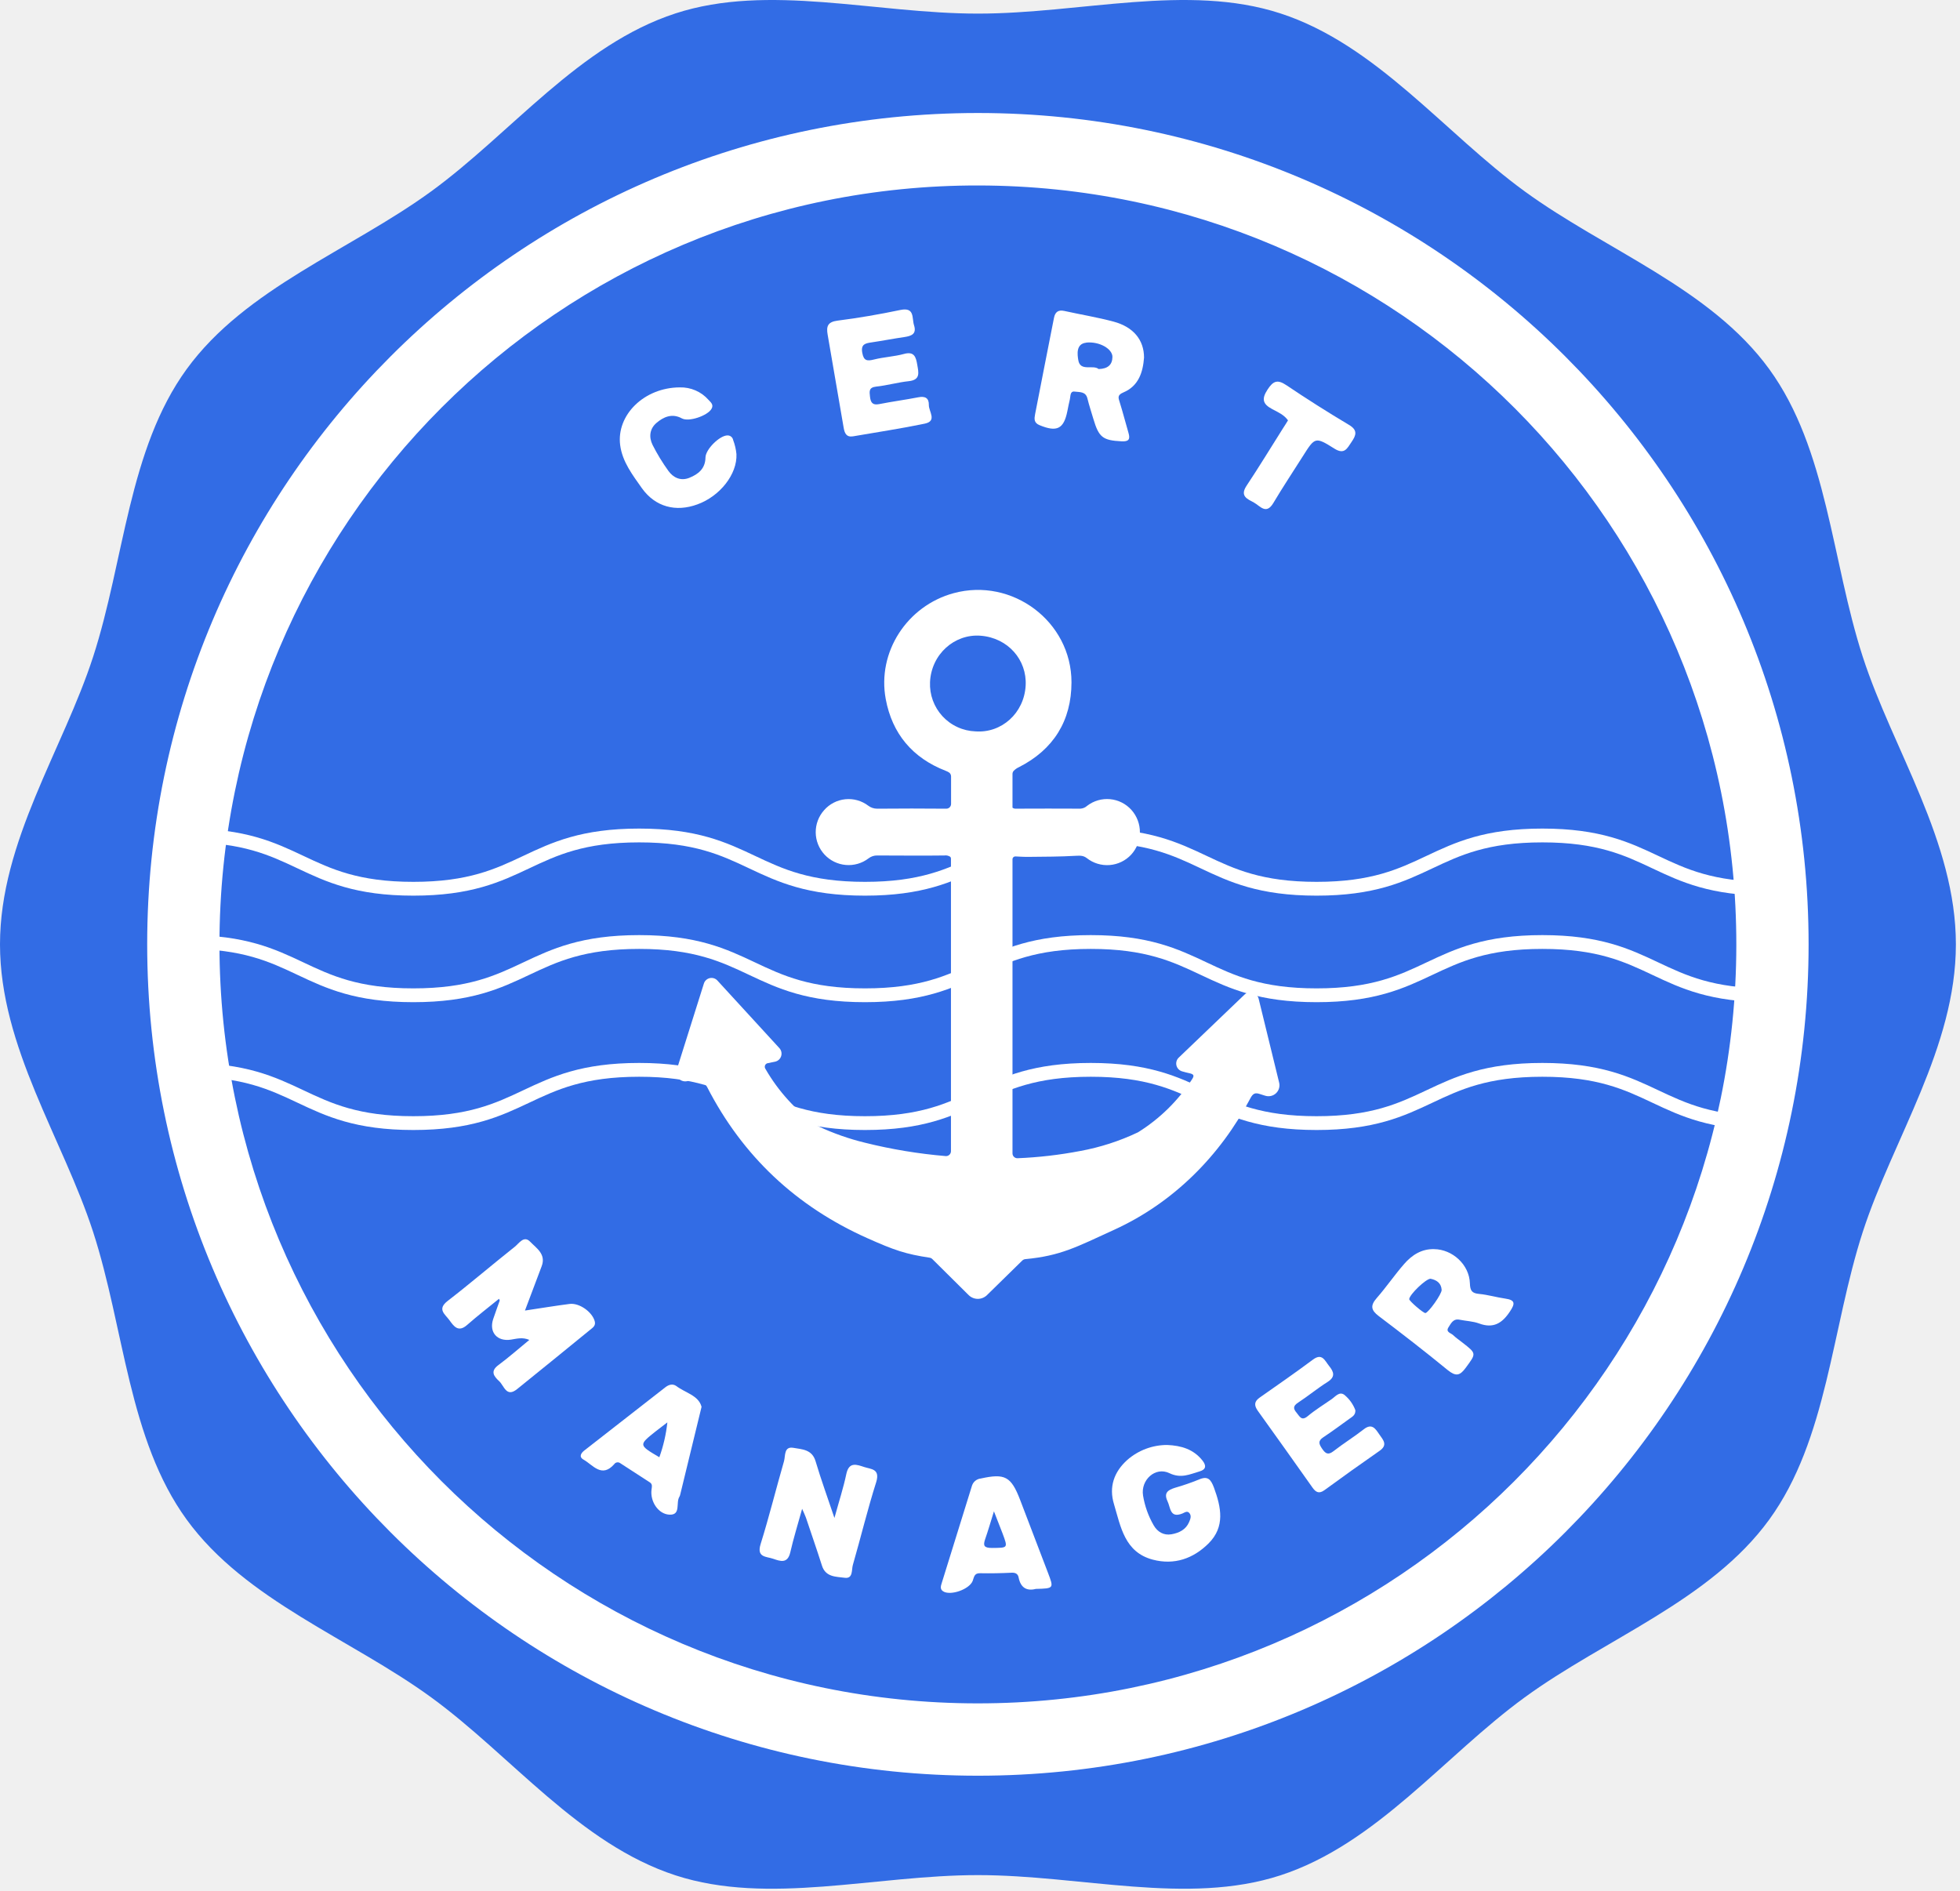
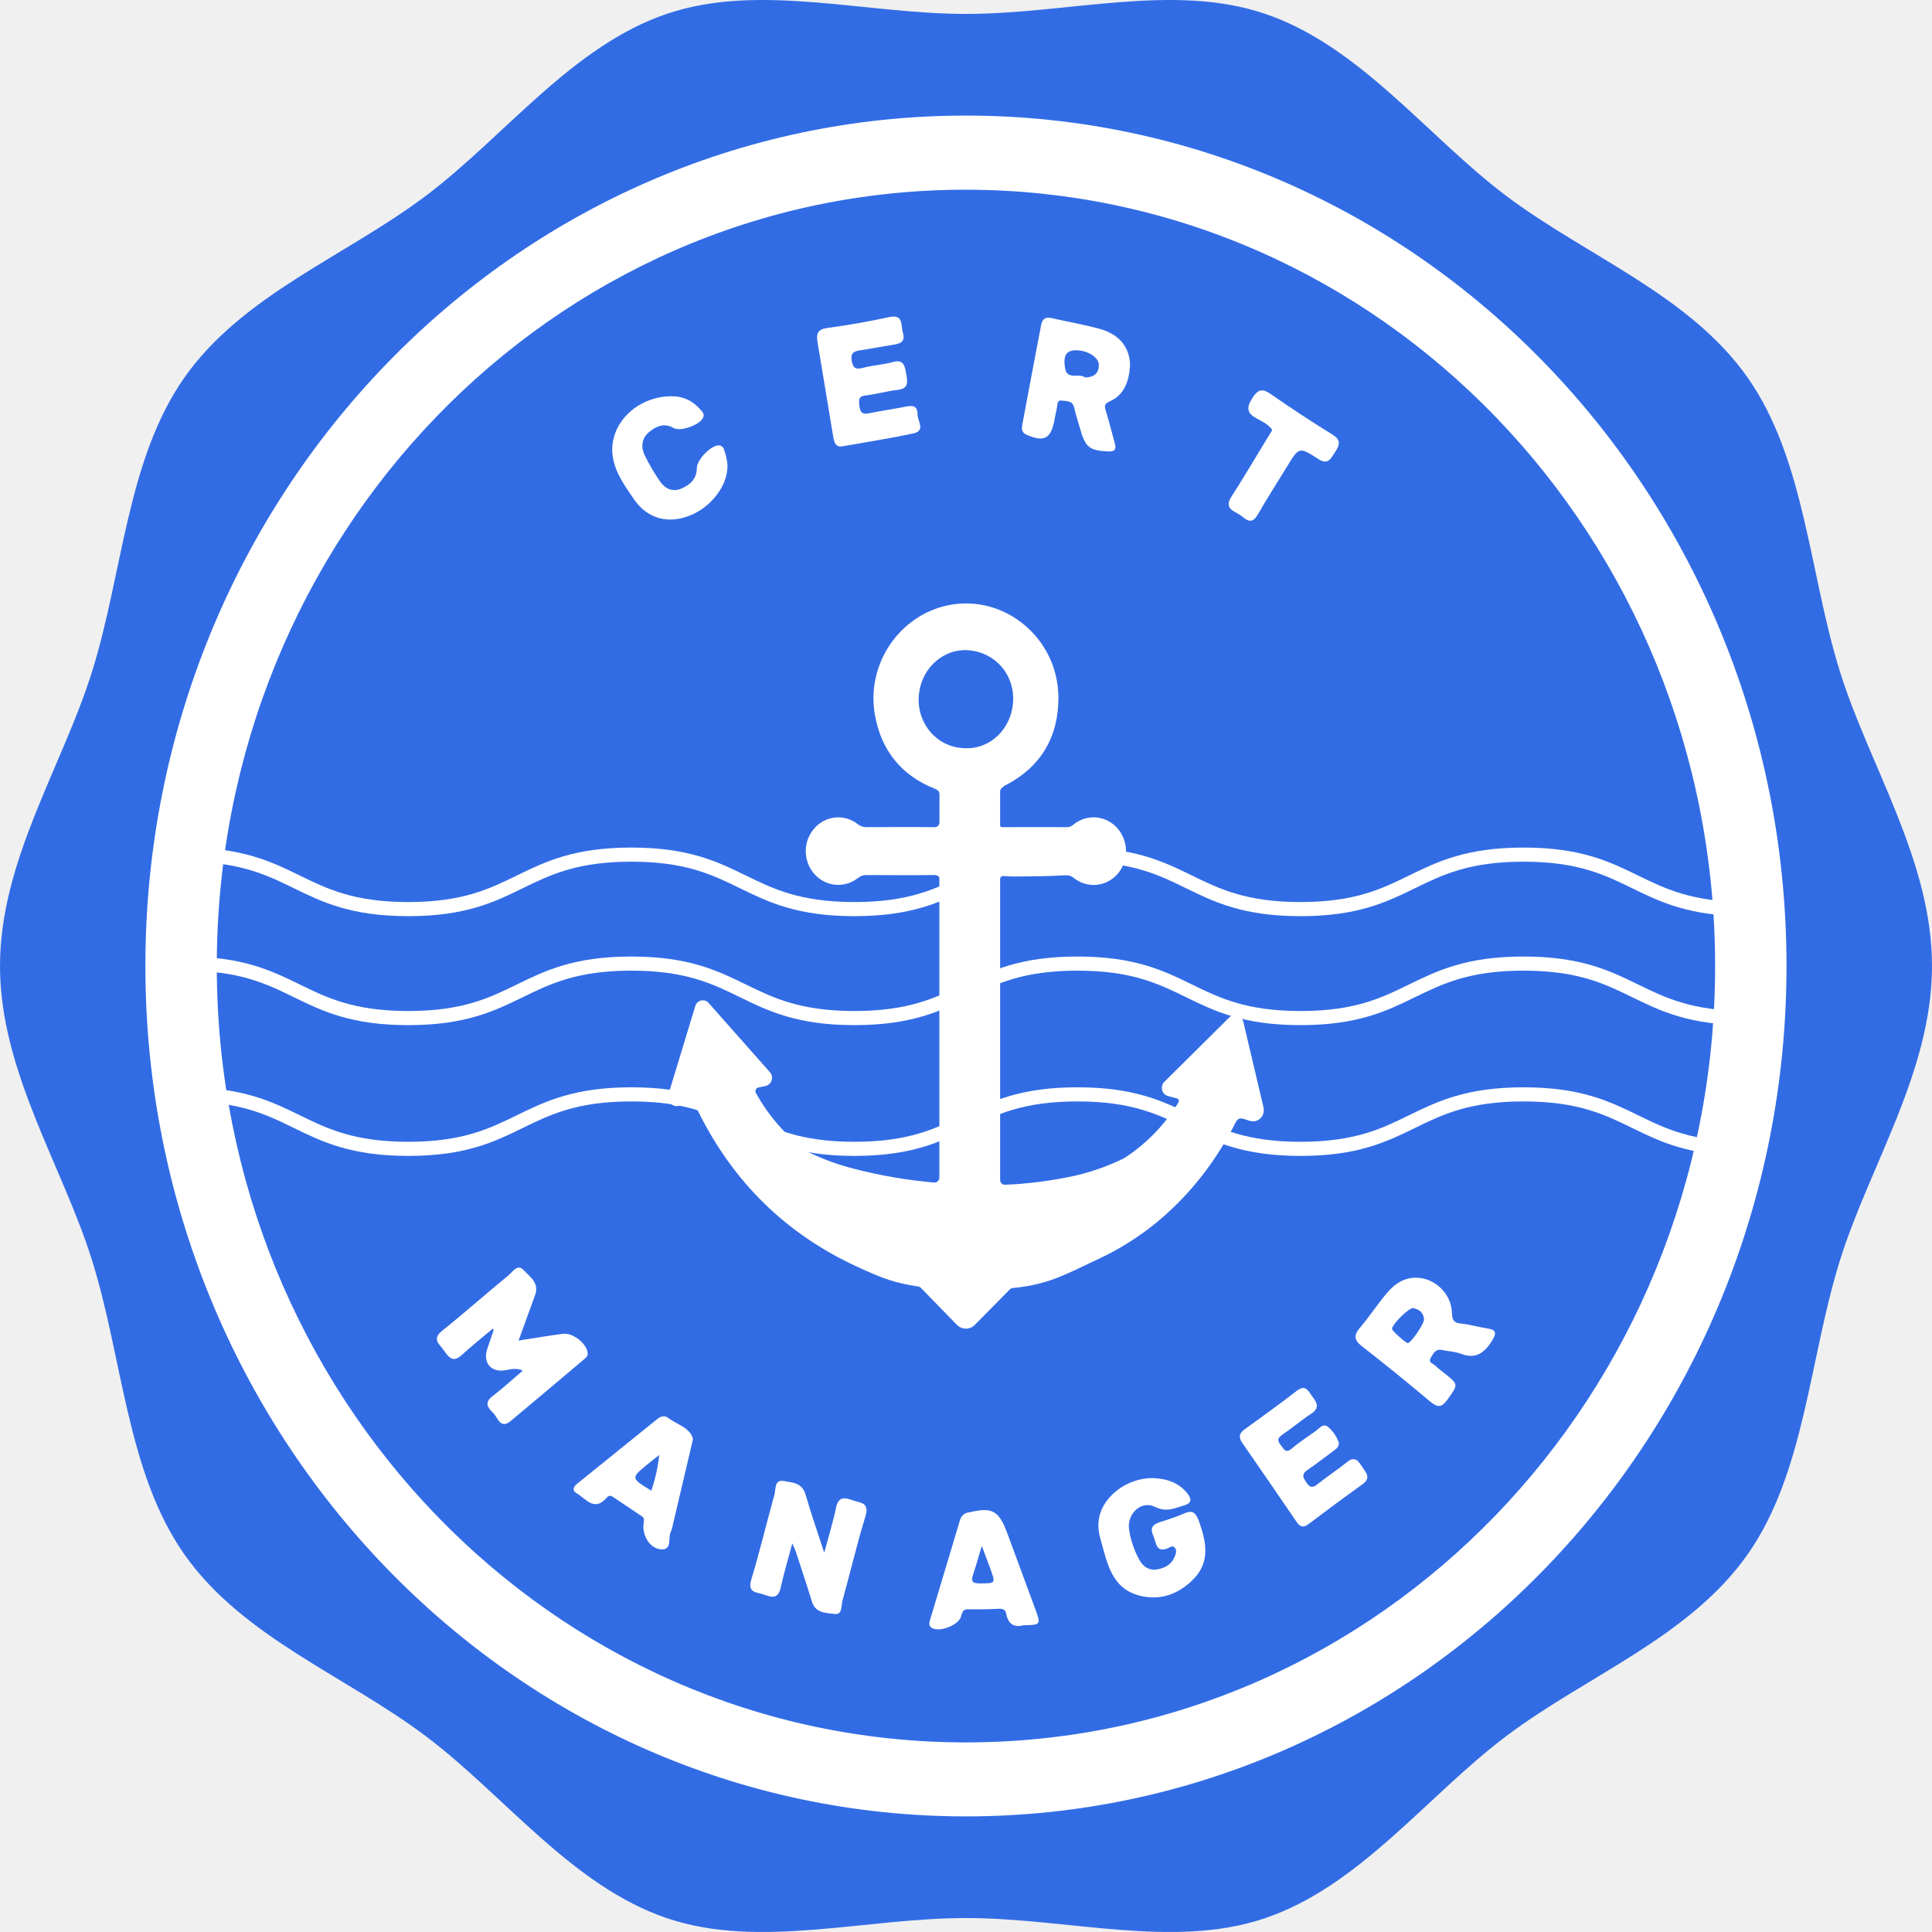
- <svg xmlns="http://www.w3.org/2000/svg" width="142" height="137" viewBox="0 0 142 137" fill="none">
-   <g clipPath="url(#clip0_0_812)">
-     <path d="M141.702 68.418C141.702 75.881 137.135 82.53 134.954 89.257C132.691 96.235 132.402 104.285 128.178 110.095C123.911 115.963 116.322 118.706 110.459 122.976C104.654 127.204 99.725 133.604 92.753 135.871C86.024 138.057 78.307 135.85 70.851 135.85C63.396 135.85 55.678 138.057 48.951 135.871C41.978 133.604 37.048 127.204 31.243 122.976C25.38 118.706 17.791 115.963 13.525 110.095C9.301 104.287 9.011 96.237 6.748 89.257C4.564 82.522 0 75.874 0 68.418C0 60.962 4.567 54.306 6.748 47.58C9.011 40.6 9.301 32.551 13.525 26.741C17.791 20.875 25.38 18.13 31.243 13.862C37.048 9.634 41.978 3.232 48.951 0.967C55.678 -1.219 63.396 0.986 70.851 0.986C78.307 0.986 86.024 -1.219 92.751 0.967C99.725 3.232 104.654 9.634 110.459 13.862C116.322 18.13 123.911 20.875 128.178 26.741C132.402 32.551 132.691 40.6 134.954 47.58C137.135 54.306 141.702 60.957 141.702 68.418Z" fill="#326CE5" />
-     <path d="M13.588 60.53C21.769 60.53 21.769 64.389 29.947 64.389C38.126 64.389 38.128 60.53 46.308 60.53C54.488 60.53 54.486 64.389 62.667 64.389C70.847 64.389 70.845 60.53 79.026 60.53C87.206 60.53 87.206 64.389 95.385 64.389C103.563 64.389 103.565 60.53 111.745 60.53C119.926 60.53 119.926 64.389 128.106 64.389" stroke="white" strokeMiterlimit="10" />
-     <path d="M13.588 68.248C21.769 68.248 21.769 72.107 29.947 72.107C38.126 72.107 38.128 68.248 46.308 68.248C54.488 68.248 54.486 72.107 62.667 72.107C70.847 72.107 70.845 68.248 79.026 68.248C87.206 68.248 87.206 72.107 95.385 72.107C103.563 72.107 103.565 68.248 111.745 68.248C119.926 68.248 119.926 72.107 128.106 72.107" stroke="white" strokeMiterlimit="10" />
-     <path d="M13.588 77.51C21.769 77.51 21.769 81.368 29.947 81.368C38.126 81.368 38.128 77.51 46.308 77.51C54.488 77.51 54.486 81.368 62.667 81.368C70.847 81.368 70.845 77.51 79.026 77.51C87.206 77.51 87.206 81.368 95.385 81.368C103.563 81.368 103.565 77.51 111.745 77.51C119.926 77.51 119.926 81.368 128.106 81.368" stroke="white" strokeMiterlimit="10" />
-     <path d="M70.847 8.187C37.609 8.187 10.664 35.153 10.664 68.418C10.664 101.682 37.609 128.649 70.847 128.649C104.086 128.649 131.031 101.69 131.031 68.418C131.031 35.146 104.086 8.187 70.847 8.187ZM70.832 123.408C40.478 123.408 15.906 98.805 15.9 68.427C15.9 38.017 40.536 13.379 70.911 13.437C101.286 13.495 125.822 38.096 125.795 68.47C125.768 98.844 101.186 123.418 70.832 123.408Z" fill="white" />
-     <path d="M43.084 95.709C42.892 95.043 41.976 94.381 41.264 94.47C40.254 94.599 39.248 94.767 38.033 94.948C38.48 93.762 38.858 92.749 39.244 91.736C39.577 90.856 38.858 90.429 38.407 89.959C37.956 89.488 37.603 90.082 37.297 90.325C35.664 91.62 34.081 92.978 32.432 94.252C31.65 94.856 32.24 95.207 32.556 95.641C32.872 96.075 33.194 96.563 33.84 95.994C34.584 95.34 35.371 94.732 36.153 94.097C36.182 94.171 36.209 94.206 36.202 94.229C36.047 94.676 35.88 95.12 35.729 95.57C35.415 96.519 36.022 97.212 37.019 97.055C37.434 96.99 37.856 96.862 38.349 97.075C37.547 97.733 36.851 98.35 36.107 98.9C35.496 99.351 35.789 99.72 36.157 100.058C36.526 100.395 36.68 101.275 37.468 100.636C39.241 99.206 41.007 97.771 42.768 96.332C42.95 96.183 43.183 96.044 43.084 95.709Z" fill="white" />
-     <path d="M75.311 30.802C76.571 31.323 77.071 31.084 77.331 29.78C77.389 29.496 77.441 29.214 77.51 28.935C77.566 28.707 77.51 28.323 77.859 28.371C78.208 28.419 78.656 28.348 78.783 28.869C78.91 29.39 79.068 29.851 79.211 30.341C79.612 31.692 79.888 31.902 81.262 31.974C81.779 32.001 81.895 31.825 81.758 31.364C81.542 30.629 81.355 29.884 81.125 29.153C81.019 28.819 80.933 28.622 81.389 28.431C82.504 27.96 82.805 26.949 82.884 25.909C82.884 24.624 82.112 23.684 80.67 23.299C79.498 22.986 78.295 22.791 77.107 22.527C76.664 22.43 76.442 22.61 76.359 23.034C75.904 25.35 75.442 27.68 74.992 30.007C74.933 30.322 74.888 30.629 75.311 30.802ZM78.692 24.821C79.666 24.723 80.605 25.286 80.595 25.863C80.585 26.44 80.248 26.72 79.594 26.737C79.192 26.397 78.257 26.949 78.12 26.087C78.062 25.722 77.927 24.908 78.692 24.829V24.821Z" fill="white" />
-     <path d="M62.615 106.286C62.067 106.106 61.508 105.881 61.315 106.791C61.105 107.793 60.785 108.769 60.454 109.975C59.947 108.466 59.476 107.174 59.085 105.858C58.828 104.997 58.092 105.005 57.471 104.893C56.787 104.781 56.91 105.472 56.802 105.858C56.224 107.857 55.726 109.883 55.105 111.87C54.801 112.85 55.524 112.761 56.006 112.929C56.519 113.105 57.06 113.315 57.255 112.466C57.488 111.449 57.799 110.45 58.113 109.313C58.242 109.61 58.331 109.78 58.391 109.958C58.776 111.115 59.179 112.26 59.547 113.419C59.812 114.276 60.583 114.224 61.198 114.309C61.813 114.394 61.686 113.73 61.788 113.381C62.366 111.378 62.854 109.35 63.484 107.366C63.772 106.406 63.106 106.448 62.615 106.286Z" fill="white" />
-     <path d="M109.052 94.082C108.42 93.991 107.797 93.804 107.163 93.744C106.64 93.696 106.509 93.515 106.492 92.972C106.449 91.622 105.229 90.514 103.9 90.499C102.988 90.474 102.291 90.931 101.731 91.572C101.035 92.369 100.438 93.25 99.74 94.045C99.266 94.588 99.325 94.923 99.89 95.35C101.579 96.627 103.255 97.925 104.891 99.266C105.47 99.73 105.761 99.681 106.187 99.1C106.958 98.049 106.989 98.074 105.95 97.267C105.722 97.09 105.483 96.924 105.275 96.725C105.115 96.573 104.718 96.511 104.941 96.164C105.123 95.884 105.279 95.517 105.744 95.612C106.208 95.707 106.708 95.72 107.157 95.884C108.192 96.27 108.836 95.867 109.399 95.008C109.771 94.451 109.79 94.186 109.052 94.082ZM103.268 95.13C103.123 95.141 102.086 94.25 102.096 94.121C102.121 93.781 103.307 92.644 103.638 92.644C104.084 92.733 104.409 92.955 104.446 93.445C104.467 93.744 103.488 95.11 103.268 95.13Z" fill="white" />
-     <path d="M61.123 30.993C61.19 31.379 61.315 31.688 61.795 31.613C63.531 31.312 65.277 31.051 67.001 30.692C67.911 30.499 67.284 29.812 67.294 29.342C67.304 28.838 67.03 28.686 66.536 28.782C65.594 28.965 64.637 29.091 63.694 29.278C63.205 29.375 63.076 29.151 63.029 28.732C62.989 28.36 62.935 28.07 63.473 28.01C64.269 27.925 65.048 27.7 65.844 27.615C66.706 27.522 66.548 26.98 66.455 26.432C66.363 25.884 66.247 25.434 65.491 25.643C64.784 25.836 64.034 25.867 63.321 26.046C62.819 26.174 62.574 26.143 62.47 25.556C62.356 24.923 62.707 24.871 63.155 24.804C63.947 24.686 64.736 24.533 65.528 24.418C66.035 24.34 66.424 24.2 66.22 23.561C66.056 23.048 66.29 22.237 65.231 22.457C63.725 22.772 62.208 23.036 60.685 23.229C59.956 23.322 59.856 23.648 59.964 24.254C60.355 26.505 60.739 28.755 61.123 30.993Z" fill="white" />
-     <path d="M86.846 107.197C86.283 107.425 85.709 107.622 85.126 107.789C84.642 107.943 84.293 108.14 84.582 108.754C84.811 109.228 84.75 110.018 85.666 109.651C85.833 109.583 86.013 109.425 86.177 109.63C86.34 109.834 86.232 110.077 86.151 110.27C85.916 110.824 85.423 111.061 84.869 111.158C84.316 111.254 83.859 110.99 83.583 110.508C83.197 109.84 82.936 109.108 82.812 108.347C82.633 107.222 83.703 106.238 84.723 106.73C85.563 107.135 86.196 106.811 86.909 106.602C87.397 106.46 87.399 106.168 87.117 105.813C86.466 104.991 85.575 104.731 84.565 104.688C83.502 104.685 82.474 105.069 81.673 105.769C80.709 106.633 80.323 107.729 80.709 108.981C81.197 110.62 81.48 112.455 83.516 112.995C85.078 113.406 86.454 112.921 87.565 111.814C88.766 110.61 88.475 109.207 87.95 107.777C87.721 107.168 87.497 106.909 86.846 107.197Z" fill="white" />
-     <path d="M98.803 103.552C98.097 104.104 97.33 104.576 96.622 105.128C96.237 105.429 96.044 105.335 95.795 104.972C95.546 104.609 95.469 104.393 95.884 104.121C96.526 103.698 97.141 103.235 97.766 102.788C97.97 102.641 98.217 102.521 98.194 102.166C98.029 101.728 97.751 101.341 97.386 101.047C97.027 100.795 96.75 101.18 96.47 101.373C95.892 101.775 95.286 102.145 94.746 102.597C94.297 102.971 94.168 102.63 93.946 102.363C93.68 102.053 93.676 101.86 94.049 101.617C94.772 101.144 95.441 100.588 96.169 100.129C96.767 99.755 96.64 99.392 96.289 98.96C95.978 98.574 95.789 97.995 95.103 98.516C93.846 99.454 92.554 100.347 91.268 101.25C90.863 101.534 90.846 101.815 91.129 102.215C92.46 104.061 93.773 105.919 95.09 107.777C95.329 108.113 95.562 108.246 95.957 107.959C97.276 106.994 98.606 106.045 99.946 105.113C100.577 104.675 100.195 104.31 99.925 103.915C99.655 103.519 99.399 103.083 98.803 103.552Z" fill="white" />
-     <path d="M49.003 100.42C48.733 100.227 48.448 100.318 48.205 100.507C46.254 102.025 44.305 103.545 42.358 105.068C42.101 105.261 41.91 105.545 42.28 105.751C42.963 106.137 43.588 107.102 44.496 106.083C44.54 106.016 44.609 105.969 44.687 105.952C44.766 105.935 44.848 105.95 44.916 105.993C45.641 106.467 46.372 106.932 47.095 107.407C47.287 107.538 47.224 107.743 47.201 107.932C47.098 108.76 47.671 109.691 48.494 109.736C49.354 109.78 48.949 108.871 49.219 108.445C49.251 108.389 49.273 108.327 49.285 108.264C49.786 106.209 50.287 104.152 50.827 101.925C50.611 101.092 49.657 100.918 49.003 100.42ZM47.769 105.576C46.264 104.69 46.264 104.69 47.486 103.714C47.733 103.521 47.987 103.328 48.35 103.05C48.258 103.912 48.063 104.76 47.769 105.576Z" fill="white" />
-     <path d="M46.514 35.383C47.478 36.722 48.959 37.12 50.528 36.541C52.159 35.95 53.42 34.356 53.355 32.9C53.321 32.55 53.24 32.207 53.116 31.879C53.098 31.784 53.047 31.697 52.972 31.636C52.897 31.575 52.802 31.543 52.705 31.545C52.146 31.545 51.118 32.547 51.111 33.147C51.101 33.955 50.584 34.36 49.938 34.619C49.327 34.862 48.782 34.619 48.421 34.111C47.991 33.515 47.608 32.886 47.276 32.23C47.006 31.676 47.056 31.073 47.559 30.642C48.062 30.212 48.685 29.921 49.4 30.312C49.902 30.588 51.253 30.119 51.541 29.631C51.733 29.319 51.486 29.143 51.33 28.969C51.071 28.675 50.749 28.442 50.39 28.286C50.03 28.13 49.64 28.055 49.248 28.066C46.669 28.076 44.658 30.063 44.929 32.236C45.084 33.459 45.841 34.424 46.514 35.383Z" fill="white" />
-     <path d="M73.905 108.661C73.251 106.959 72.802 106.732 71.054 107.118C70.911 107.133 70.776 107.189 70.664 107.279C70.552 107.369 70.469 107.489 70.423 107.625C69.691 109.971 68.96 112.321 68.233 114.675C68.169 114.882 68.077 115.125 68.324 115.287C68.85 115.634 70.232 115.148 70.469 114.536C70.568 114.282 70.57 113.971 70.992 113.979C71.763 113.994 72.534 113.979 73.305 113.942C73.579 113.931 73.749 114.035 73.797 114.282C73.945 115.054 74.408 115.281 75.046 115.115C76.352 115.083 76.357 115.079 75.929 113.958C75.256 112.188 74.581 110.422 73.905 108.661ZM71.869 112.148C71.291 112.148 71.206 111.986 71.379 111.494C71.59 110.892 71.765 110.278 72.01 109.495C72.266 110.151 72.455 110.623 72.635 111.098C73.035 112.173 73.026 112.136 71.869 112.148Z" fill="white" />
-     <path d="M90.848 36.411C91.299 36.658 91.729 37.316 92.25 36.446C92.938 35.288 93.684 34.171 94.401 33.035C95.265 31.669 95.288 31.628 96.676 32.502C97.415 32.969 97.609 32.466 97.92 32.016C98.251 31.534 98.382 31.165 97.727 30.779C96.185 29.86 94.671 28.9 93.187 27.901C92.556 27.48 92.244 27.592 91.837 28.217C91.386 28.906 91.478 29.272 92.176 29.643C92.581 29.857 93.034 30.054 93.314 30.455C93.171 30.685 93.055 30.878 92.928 31.067C92.055 32.448 91.207 33.845 90.302 35.206C89.817 35.954 90.378 36.153 90.848 36.411Z" fill="white" />
-     <path d="M92.67 78.424C92.175 76.39 91.685 74.388 91.189 72.362C91.164 72.256 91.111 72.159 91.036 72.08C90.961 72.001 90.867 71.944 90.763 71.913C90.658 71.882 90.548 71.88 90.442 71.906C90.337 71.932 90.24 71.985 90.162 72.061L85.396 76.626C85.321 76.698 85.267 76.787 85.238 76.887C85.21 76.986 85.207 77.091 85.232 77.192C85.257 77.292 85.307 77.384 85.379 77.459C85.45 77.534 85.54 77.588 85.639 77.618C85.816 77.668 85.99 77.716 86.167 77.753C86.553 77.836 86.514 77.965 86.335 78.237C85.336 79.759 84.021 81.048 82.479 82.015L82.44 82.038C81.111 82.67 79.704 83.125 78.257 83.389C76.759 83.676 75.243 83.851 73.72 83.913C73.672 83.915 73.624 83.907 73.579 83.889C73.534 83.872 73.494 83.845 73.46 83.812C73.425 83.778 73.398 83.738 73.38 83.693C73.362 83.648 73.353 83.601 73.354 83.553V62.255C73.354 62.228 73.359 62.2 73.37 62.175C73.38 62.15 73.395 62.127 73.415 62.108C73.434 62.088 73.457 62.073 73.482 62.062C73.507 62.052 73.535 62.047 73.562 62.047C73.755 62.047 73.99 62.085 74.555 62.079C75.665 62.068 76.822 62.068 77.936 62.002C78.299 61.981 78.501 61.993 78.733 62.166C79.203 62.538 79.795 62.718 80.392 62.672C80.989 62.626 81.547 62.357 81.954 61.917C82.357 61.476 82.582 60.902 82.585 60.304C82.589 59.707 82.372 59.13 81.976 58.684C81.577 58.236 81.025 57.957 80.429 57.9C79.834 57.844 79.239 58.014 78.764 58.379C78.63 58.503 78.458 58.576 78.276 58.587C76.723 58.579 75.172 58.579 73.622 58.587C73.526 58.599 73.43 58.574 73.354 58.516V56.081C73.353 55.998 73.381 55.917 73.435 55.853C73.545 55.738 73.675 55.646 73.82 55.581C76.327 54.307 77.626 52.216 77.628 49.432C77.628 45.027 73.334 41.822 69.089 42.975C65.723 43.89 63.536 47.236 64.171 50.649C64.637 53.157 66.112 54.913 68.511 55.843C68.601 55.876 68.687 55.919 68.767 55.971C68.811 56.004 68.846 56.047 68.869 56.096C68.893 56.145 68.905 56.2 68.904 56.254V58.245C68.904 58.291 68.895 58.336 68.877 58.378C68.86 58.42 68.834 58.458 68.802 58.49C68.77 58.522 68.731 58.547 68.689 58.564C68.647 58.581 68.602 58.589 68.557 58.589C66.889 58.57 65.22 58.577 63.544 58.589C63.314 58.588 63.09 58.512 62.906 58.373C62.43 58.011 61.834 57.844 61.239 57.905C60.644 57.965 60.095 58.25 59.702 58.701C59.307 59.144 59.092 59.718 59.098 60.311C59.103 60.905 59.33 61.474 59.733 61.91C60.135 62.345 60.686 62.615 61.276 62.666C61.867 62.718 62.456 62.547 62.927 62.187C63.108 62.045 63.334 61.972 63.563 61.979C65.181 61.979 66.8 62.002 68.418 61.979C68.564 61.958 68.712 61.989 68.836 62.068C68.856 62.087 68.872 62.109 68.882 62.135C68.892 62.16 68.897 62.187 68.896 62.215V83.402C68.896 83.451 68.886 83.5 68.866 83.545C68.846 83.59 68.817 83.631 68.781 83.664C68.745 83.698 68.702 83.723 68.656 83.739C68.609 83.755 68.56 83.761 68.511 83.757C66.546 83.591 64.598 83.269 62.684 82.793C61.511 82.509 60.368 82.108 59.276 81.594C59.257 81.586 59.239 81.576 59.222 81.563C57.68 80.48 56.394 79.072 55.454 77.438C55.428 77.4 55.412 77.356 55.408 77.309C55.404 77.263 55.412 77.217 55.431 77.174C55.451 77.132 55.481 77.096 55.519 77.069C55.557 77.042 55.601 77.026 55.647 77.021L56.158 76.917C56.26 76.894 56.353 76.845 56.43 76.775C56.506 76.704 56.563 76.615 56.594 76.516C56.625 76.417 56.63 76.311 56.608 76.209C56.585 76.108 56.537 76.014 56.467 75.937L51.982 71.046C51.914 70.968 51.826 70.91 51.727 70.878C51.629 70.846 51.524 70.841 51.423 70.863C51.322 70.886 51.228 70.935 51.153 71.006C51.077 71.076 51.022 71.166 50.993 71.266C50.33 73.367 49.684 75.42 49.028 77.502C48.994 77.61 48.989 77.726 49.013 77.838C49.038 77.949 49.092 78.052 49.169 78.135C49.246 78.219 49.344 78.281 49.453 78.315C49.561 78.349 49.677 78.353 49.788 78.328L50.135 78.249C50.349 78.2 50.572 78.223 50.771 78.315C50.969 78.408 51.132 78.563 51.232 78.758C53.812 83.775 57.691 87.404 62.823 89.698C64.828 90.595 65.623 90.856 67.354 91.12C67.427 91.131 67.495 91.166 67.547 91.219L70.182 93.833C70.359 94.005 70.596 94.102 70.843 94.102C71.089 94.102 71.326 94.005 71.503 93.833L74.063 91.325C74.122 91.268 74.198 91.233 74.279 91.224C76.843 90.983 77.987 90.348 80.746 89.085C85.016 87.13 88.407 83.728 90.59 79.568C90.783 79.198 90.952 79.153 91.28 79.263C91.405 79.306 91.532 79.346 91.666 79.385C91.801 79.427 91.945 79.432 92.083 79.4C92.221 79.368 92.348 79.299 92.451 79.201C92.553 79.103 92.627 78.979 92.666 78.842C92.705 78.706 92.706 78.561 92.67 78.424ZM70.672 52.988C70.221 52.972 69.778 52.867 69.368 52.678C68.957 52.49 68.589 52.222 68.282 51.891C67.976 51.559 67.739 51.17 67.584 50.746C67.429 50.322 67.359 49.871 67.379 49.42C67.471 47.402 69.149 45.912 71.042 46.057C73.036 46.211 74.408 47.815 74.308 49.663C74.2 51.674 72.554 53.129 70.672 52.988Z" fill="white" />
+ <svg xmlns="http://www.w3.org/2000/svg" width="142" height="142" viewBox="0 0 142 142" fill="none" version="1.1" id="svg823">
+   <g clipPath="url(#clip0_0_812)" id="g816" transform="matrix(1.002103,0,0,1.037732,6.9399999e-7,-2.5317276e-4)">
+     <path d="m 141.702,68.418 c 0,7.463 -4.567,14.112 -6.748,20.838 -2.263,6.979 -2.552,15.028 -6.776,20.838 -4.267,5.868 -11.856,8.611 -17.719,12.881 -5.805,4.228 -10.735,10.628 -17.706,12.895 -6.729,2.186 -14.446,-0.021 -21.902,-0.021 -7.455,0 -15.173,2.207 -21.9,0.021 C 41.978,133.604 37.048,127.204 31.243,122.976 25.38,118.706 17.791,115.963 13.525,110.095 9.301,104.287 9.011,96.237 6.748,89.257 4.564,82.522 0,75.874 0,68.418 0,60.962 4.567,54.306 6.748,47.58 9.011,40.6 9.301,32.551 13.525,26.741 17.791,20.875 25.38,18.13 31.243,13.862 37.048,9.634 41.978,3.232 48.951,0.967 55.678,-1.219 63.396,0.986 70.851,0.986 c 7.455,0 15.173,-2.205 21.9,-0.019 6.973,2.265 11.903,8.667 17.708,12.895 5.863,4.268 13.452,7.014 17.719,12.879 4.224,5.81 4.513,13.86 6.776,20.838 2.181,6.726 6.748,13.377 6.748,20.838 z" fill="#326ce5" id="path782" />
+     <path d="m 13.588,60.53 c 8.18,0 8.18,3.859 16.359,3.859 8.178,0 8.18,-3.859 16.361,-3.859 8.18,0 8.178,3.859 16.359,3.859 8.18,0 8.178,-3.859 16.359,-3.859 8.18,0 8.18,3.859 16.359,3.859 8.178,0 8.181,-3.859 16.36,-3.859 8.181,0 8.181,3.859 16.361,3.859" stroke="#ffffff" strokeMiterlimit="10" id="path784" />
+     <path d="m 13.588,68.248 c 8.18,0 8.18,3.859 16.359,3.859 8.178,0 8.18,-3.859 16.361,-3.859 8.18,0 8.178,3.859 16.359,3.859 8.18,0 8.178,-3.859 16.359,-3.859 8.18,0 8.18,3.859 16.359,3.859 8.178,0 8.181,-3.859 16.36,-3.859 8.181,0 8.181,3.859 16.361,3.859" stroke="#ffffff" strokeMiterlimit="10" id="path786" />
+     <path d="m 13.588,77.51 c 8.18,0 8.18,3.859 16.359,3.859 8.178,0 8.18,-3.859 16.361,-3.859 8.18,0 8.178,3.859 16.359,3.859 8.18,0 8.178,-3.859 16.359,-3.859 8.18,0 8.18,3.859 16.359,3.859 8.178,0 8.181,-3.859 16.36,-3.859 8.181,0 8.181,3.859 16.361,3.859" stroke="#ffffff" strokeMiterlimit="10" id="path788" />
+     <path d="m 70.847,8.187 c -33.238,0 -60.184,26.967 -60.184,60.231 0,33.264 26.945,60.231 60.184,60.231 33.239,0 60.184,-26.959 60.184,-60.231 0,-33.272 -26.945,-60.231 -60.184,-60.231 z M 70.832,123.408 C 40.478,123.408 15.906,98.805 15.9,68.427 15.9,38.017 40.536,13.379 70.911,13.437 c 30.375,0.058 54.911,24.659 54.884,55.033 -0.027,30.374 -24.609,54.948 -54.963,54.938 z" fill="#ffffff" id="path790" />
+     <path d="m 43.084,95.709 c -0.193,-0.666 -1.109,-1.327 -1.82,-1.239 -1.01,0.129 -2.017,0.297 -3.231,0.478 0.447,-1.187 0.825,-2.2 1.211,-3.213 0.334,-0.88 -0.386,-1.306 -0.837,-1.777 -0.451,-0.471 -0.804,0.123 -1.111,0.367 -1.633,1.295 -3.216,2.653 -4.864,3.927 -0.783,0.604 -0.193,0.955 0.123,1.389 0.316,0.434 0.638,0.922 1.284,0.353 0.744,-0.654 1.531,-1.262 2.314,-1.897 0.029,0.073 0.056,0.108 0.048,0.131 -0.154,0.448 -0.322,0.891 -0.472,1.341 -0.314,0.949 0.293,1.642 1.29,1.486 0.414,-0.066 0.837,-0.193 1.33,0.019 -0.802,0.658 -1.498,1.275 -2.242,1.825 -0.611,0.452 -0.318,0.82 0.05,1.158 0.368,0.337 0.522,1.217 1.311,0.578 1.772,-1.43 3.539,-2.865 5.3,-4.304 0.181,-0.149 0.414,-0.287 0.316,-0.623 z" fill="#ffffff" id="path792" />
+     <path d="m 75.311,30.802 c 1.261,0.521 1.76,0.282 2.021,-1.023 0.058,-0.284 0.11,-0.565 0.179,-0.845 0.056,-0.228 0,-0.612 0.349,-0.563 0.349,0.048 0.796,-0.023 0.923,0.498 0.127,0.521 0.285,0.982 0.428,1.472 0.401,1.351 0.677,1.561 2.051,1.632 0.517,0.027 0.632,-0.149 0.495,-0.61 -0.216,-0.735 -0.403,-1.48 -0.632,-2.211 -0.106,-0.334 -0.193,-0.531 0.264,-0.722 1.114,-0.471 1.415,-1.482 1.494,-2.522 0,-1.285 -0.771,-2.225 -2.213,-2.611 -1.172,-0.313 -2.375,-0.507 -3.563,-0.772 -0.444,-0.097 -0.665,0.083 -0.748,0.507 -0.455,2.315 -0.918,4.646 -1.367,6.973 -0.06,0.315 -0.104,0.621 0.318,0.795 z m 3.382,-5.981 c 0.974,-0.098 1.913,0.465 1.903,1.042 -0.01,0.577 -0.347,0.857 -1.001,0.874 -0.403,-0.34 -1.338,0.212 -1.475,-0.65 -0.058,-0.365 -0.193,-1.179 0.573,-1.258 z" fill="#ffffff" id="path794" />
+     <path d="m 62.615,106.286 c -0.547,-0.18 -1.107,-0.405 -1.299,0.505 -0.21,1.002 -0.53,1.978 -0.862,3.184 -0.507,-1.509 -0.978,-2.801 -1.369,-4.117 -0.256,-0.861 -0.993,-0.853 -1.614,-0.965 -0.684,-0.112 -0.561,0.579 -0.669,0.965 -0.578,1.999 -1.076,4.025 -1.697,6.012 -0.305,0.98 0.418,0.891 0.9,1.059 0.513,0.176 1.055,0.386 1.249,-0.463 0.233,-1.017 0.544,-2.016 0.858,-3.153 0.129,0.297 0.218,0.467 0.278,0.645 0.386,1.157 0.789,2.302 1.157,3.461 0.264,0.857 1.035,0.805 1.65,0.89 0.615,0.085 0.488,-0.579 0.59,-0.928 0.578,-2.003 1.066,-4.031 1.697,-6.015 0.287,-0.96 -0.378,-0.918 -0.87,-1.08 z" fill="#ffffff" id="path796" />
+     <path d="m 109.052,94.082 c -0.632,-0.091 -1.255,-0.278 -1.889,-0.338 -0.523,-0.048 -0.654,-0.23 -0.671,-0.772 -0.043,-1.351 -1.263,-2.458 -2.592,-2.474 -0.912,-0.025 -1.609,0.432 -2.169,1.073 -0.696,0.797 -1.293,1.679 -1.991,2.474 -0.474,0.542 -0.414,0.878 0.15,1.304 1.689,1.277 3.365,2.576 5.001,3.917 0.579,0.463 0.87,0.415 1.296,-0.166 0.771,-1.052 0.802,-1.026 -0.237,-1.833 -0.228,-0.177 -0.467,-0.343 -0.675,-0.542 -0.16,-0.152 -0.557,-0.214 -0.334,-0.561 0.182,-0.28 0.338,-0.646 0.803,-0.552 0.464,0.095 0.964,0.108 1.413,0.272 1.035,0.386 1.679,-0.017 2.242,-0.876 0.372,-0.558 0.391,-0.822 -0.347,-0.926 z m -5.784,1.048 c -0.145,0.011 -1.182,-0.88 -1.172,-1.009 0.025,-0.34 1.211,-1.476 1.542,-1.476 0.446,0.089 0.771,0.311 0.808,0.801 0.021,0.299 -0.958,1.665 -1.178,1.685 z" fill="#ffffff" id="path798" />
+     <path d="m 61.123,30.993 c 0.068,0.386 0.193,0.695 0.673,0.619 1.735,-0.301 3.482,-0.561 5.206,-0.92 0.91,-0.193 0.283,-0.88 0.293,-1.351 0.01,-0.504 -0.264,-0.656 -0.758,-0.559 -0.943,0.183 -1.899,0.309 -2.842,0.496 -0.49,0.096 -0.619,-0.127 -0.665,-0.546 -0.04,-0.372 -0.094,-0.662 0.444,-0.722 0.796,-0.085 1.575,-0.311 2.371,-0.396 0.862,-0.093 0.704,-0.635 0.611,-1.183 -0.092,-0.548 -0.208,-0.998 -0.964,-0.789 -0.708,0.193 -1.458,0.224 -2.171,0.403 -0.501,0.127 -0.746,0.096 -0.85,-0.49 -0.114,-0.633 0.237,-0.685 0.684,-0.752 0.792,-0.118 1.581,-0.27 2.373,-0.386 0.507,-0.077 0.896,-0.218 0.692,-0.857 -0.164,-0.513 0.069,-1.324 -0.989,-1.104 -1.506,0.315 -3.023,0.579 -4.546,0.772 -0.729,0.093 -0.829,0.419 -0.721,1.025 0.391,2.252 0.775,4.502 1.159,6.74 z" fill="#ffffff" id="path800" />
+     <path d="m 86.846,107.197 c -0.562,0.228 -1.136,0.425 -1.72,0.592 -0.484,0.154 -0.833,0.351 -0.544,0.965 0.229,0.474 0.168,1.264 1.083,0.897 0.168,-0.068 0.347,-0.226 0.511,-0.021 0.164,0.204 0.056,0.447 -0.025,0.64 -0.235,0.554 -0.729,0.791 -1.282,0.888 -0.553,0.096 -1.01,-0.168 -1.286,-0.65 -0.387,-0.668 -0.648,-1.4 -0.771,-2.161 -0.179,-1.125 0.891,-2.109 1.911,-1.617 0.841,0.405 1.473,0.081 2.186,-0.128 0.488,-0.142 0.49,-0.434 0.208,-0.789 -0.652,-0.822 -1.542,-1.082 -2.553,-1.125 -1.063,-0.003 -2.091,0.381 -2.892,1.081 -0.964,0.864 -1.35,1.96 -0.964,3.212 0.488,1.639 0.771,3.474 2.807,4.014 1.562,0.411 2.938,-0.074 4.049,-1.181 1.201,-1.204 0.91,-2.607 0.386,-4.037 -0.23,-0.609 -0.453,-0.868 -1.105,-0.58 z" fill="#ffffff" id="path802" />
+     <path d="m 98.803,103.552 c -0.706,0.552 -1.473,1.024 -2.181,1.576 -0.386,0.301 -0.578,0.207 -0.827,-0.156 -0.249,-0.363 -0.326,-0.579 0.089,-0.851 0.642,-0.423 1.257,-0.886 1.882,-1.333 0.204,-0.147 0.451,-0.267 0.428,-0.622 -0.164,-0.438 -0.443,-0.825 -0.808,-1.119 -0.359,-0.252 -0.636,0.133 -0.916,0.326 -0.578,0.402 -1.184,0.772 -1.724,1.224 -0.449,0.374 -0.578,0.033 -0.8,-0.234 -0.266,-0.31 -0.27,-0.503 0.102,-0.746 0.723,-0.473 1.392,-1.029 2.121,-1.488 0.598,-0.374 0.47,-0.737 0.119,-1.169 -0.31,-0.386 -0.499,-0.965 -1.186,-0.444 -1.257,0.938 -2.549,1.831 -3.835,2.734 -0.405,0.284 -0.422,0.565 -0.139,0.965 1.33,1.846 2.643,3.704 3.96,5.562 0.239,0.336 0.472,0.469 0.868,0.182 1.319,-0.965 2.648,-1.914 3.989,-2.846 0.631,-0.438 0.249,-0.803 -0.021,-1.198 -0.27,-0.396 -0.526,-0.832 -1.122,-0.363 z" fill="#ffffff" id="path804" />
+     <path d="m 49.003,100.42 c -0.27,-0.193 -0.555,-0.102 -0.798,0.087 -1.951,1.518 -3.9,3.038 -5.848,4.561 -0.256,0.193 -0.447,0.477 -0.077,0.683 0.682,0.386 1.307,1.351 2.215,0.332 0.044,-0.067 0.113,-0.114 0.192,-0.131 0.079,-0.017 0.161,-0.002 0.229,0.041 0.725,0.474 1.456,0.939 2.179,1.414 0.193,0.131 0.129,0.336 0.106,0.525 -0.102,0.828 0.47,1.759 1.294,1.804 0.86,0.044 0.455,-0.865 0.725,-1.291 0.032,-0.056 0.054,-0.118 0.066,-0.181 0.501,-2.055 1.003,-4.112 1.542,-6.339 -0.216,-0.833 -1.17,-1.007 -1.824,-1.505 z m -1.234,5.156 c -1.506,-0.886 -1.506,-0.886 -0.283,-1.862 0.247,-0.193 0.501,-0.386 0.864,-0.664 -0.092,0.862 -0.287,1.71 -0.58,2.526 z" fill="#ffffff" id="path806" />
+     <path d="m 46.514,35.383 c 0.964,1.339 2.445,1.736 4.014,1.158 1.631,-0.59 2.892,-2.184 2.826,-3.641 -0.034,-0.349 -0.115,-0.693 -0.239,-1.021 -0.017,-0.096 -0.068,-0.182 -0.144,-0.243 -0.075,-0.061 -0.17,-0.093 -0.267,-0.091 -0.559,0 -1.587,1.001 -1.594,1.601 -0.01,0.808 -0.526,1.214 -1.172,1.472 -0.611,0.243 -1.157,0 -1.517,-0.507 -0.43,-0.596 -0.813,-1.225 -1.145,-1.881 -0.27,-0.554 -0.22,-1.158 0.283,-1.588 0.503,-0.43 1.126,-0.722 1.841,-0.33 0.501,0.276 1.853,-0.193 2.14,-0.681 0.193,-0.313 -0.054,-0.488 -0.21,-0.662 -0.26,-0.294 -0.581,-0.527 -0.941,-0.683 -0.36,-0.156 -0.75,-0.231 -1.141,-0.22 -2.58,0.01 -4.59,1.997 -4.319,4.17 0.154,1.223 0.912,2.188 1.585,3.147 z" fill="#ffffff" id="path808" />
+     <path d="m 73.905,108.661 c -0.653,-1.702 -1.103,-1.929 -2.851,-1.543 -0.143,0.015 -0.278,0.071 -0.39,0.161 -0.112,0.09 -0.195,0.21 -0.241,0.346 -0.733,2.346 -1.463,4.696 -2.19,7.05 -0.064,0.207 -0.156,0.45 0.091,0.612 0.526,0.347 1.909,-0.139 2.146,-0.751 0.098,-0.254 0.1,-0.565 0.522,-0.557 0.771,0.015 1.542,0 2.313,-0.037 0.274,-0.011 0.444,0.093 0.492,0.34 0.148,0.772 0.611,0.999 1.249,0.833 1.305,-0.032 1.311,-0.036 0.883,-1.157 -0.673,-1.77 -1.348,-3.536 -2.024,-5.297 z m -2.036,3.487 c -0.578,0 -0.663,-0.162 -0.49,-0.654 0.21,-0.602 0.386,-1.216 0.63,-1.999 0.257,0.656 0.445,1.128 0.625,1.603 0.401,1.075 0.391,1.038 -0.765,1.05 z" fill="#ffffff" id="path810" />
+     <path d="m 90.848,36.411 c 0.451,0.247 0.881,0.905 1.402,0.035 0.688,-1.158 1.434,-2.275 2.152,-3.411 0.864,-1.366 0.887,-1.407 2.275,-0.532 0.738,0.467 0.933,-0.037 1.244,-0.486 0.332,-0.482 0.463,-0.851 -0.193,-1.237 -1.542,-0.92 -3.056,-1.879 -4.54,-2.879 -0.63,-0.421 -0.943,-0.309 -1.35,0.316 -0.451,0.689 -0.359,1.055 0.339,1.426 0.405,0.214 0.858,0.411 1.137,0.812 -0.143,0.23 -0.258,0.423 -0.386,0.612 -0.873,1.381 -1.722,2.778 -2.626,4.139 -0.486,0.749 0.075,0.947 0.546,1.206 z" fill="#ffffff" id="path812" />
+     <path d="M 92.67,78.424 C 92.175,76.39 91.685,74.388 91.189,72.362 91.164,72.256 91.111,72.159 91.036,72.08 90.961,72.001 90.867,71.944 90.763,71.913 90.658,71.882 90.548,71.88 90.442,71.906 c -0.105,0.026 -0.202,0.079 -0.281,0.155 l -4.766,4.565 c -0.074,0.072 -0.129,0.162 -0.157,0.261 -0.029,0.099 -0.031,0.204 -0.006,0.305 0.025,0.1 0.075,0.193 0.146,0.267 0.071,0.075 0.161,0.129 0.26,0.159 0.177,0.05 0.351,0.098 0.528,0.135 0.386,0.083 0.347,0.212 0.168,0.484 -0.999,1.522 -2.314,2.811 -3.856,3.778 l -0.039,0.023 c -1.329,0.632 -2.736,1.087 -4.184,1.351 -1.497,0.287 -3.013,0.463 -4.537,0.525 -0.048,0.002 -0.096,-0.007 -0.141,-0.024 -0.045,-0.018 -0.086,-0.044 -0.12,-0.078 C 73.425,83.778 73.398,83.738 73.38,83.693 73.362,83.648 73.353,83.601 73.354,83.553 V 62.255 c 0,-0.027 0.005,-0.054 0.016,-0.08 0.011,-0.025 0.026,-0.048 0.045,-0.068 0.019,-0.019 0.042,-0.035 0.068,-0.045 0.025,-0.011 0.052,-0.016 0.08,-0.016 0.193,0 0.428,0.039 0.993,0.033 1.111,-0.012 2.267,-0.012 3.382,-0.077 0.362,-0.021 0.565,-0.01 0.796,0.164 0.47,0.372 1.062,0.552 1.659,0.506 0.597,-0.046 1.155,-0.316 1.562,-0.755 0.402,-0.441 0.627,-1.016 0.631,-1.613 0.004,-0.597 -0.213,-1.175 -0.61,-1.621 -0.398,-0.447 -0.951,-0.727 -1.546,-0.783 -0.596,-0.057 -1.191,0.114 -1.666,0.478 -0.134,0.124 -0.306,0.198 -0.488,0.208 -1.553,-0.008 -3.104,-0.008 -4.654,0 -0.095,0.012 -0.192,-0.013 -0.268,-0.071 v -2.435 c -0.001,-0.083 0.028,-0.164 0.081,-0.228 0.11,-0.115 0.241,-0.207 0.386,-0.272 2.506,-1.274 3.806,-3.365 3.808,-6.149 0,-4.405 -4.294,-7.61 -8.539,-6.456 -3.366,0.915 -5.553,4.26 -4.918,7.674 0.467,2.508 1.942,4.264 4.34,5.194 0.09,0.033 0.176,0.075 0.256,0.127 0.044,0.033 0.079,0.076 0.102,0.125 0.024,0.049 0.036,0.103 0.035,0.158 v 1.991 c 0,0.045 -0.009,0.09 -0.026,0.132 -0.018,0.042 -0.043,0.08 -0.075,0.112 -0.032,0.032 -0.07,0.057 -0.113,0.074 -0.042,0.017 -0.087,0.025 -0.133,0.025 -1.668,-0.019 -3.337,-0.011 -5.013,0 -0.23,-0.001 -0.454,-0.077 -0.638,-0.216 -0.476,-0.362 -1.072,-0.529 -1.667,-0.468 -0.595,0.061 -1.144,0.345 -1.538,0.796 -0.394,0.443 -0.61,1.017 -0.604,1.61 0.006,0.593 0.232,1.163 0.635,1.599 0.403,0.435 0.953,0.705 1.544,0.756 0.591,0.051 1.179,-0.119 1.651,-0.479 0.181,-0.142 0.406,-0.216 0.636,-0.208 1.618,0 3.237,0.023 4.855,0 0.145,-0.021 0.294,0.01 0.418,0.089 0.02,0.019 0.035,0.042 0.046,0.067 0.01,0.025 0.015,0.052 0.014,0.08 v 21.188 c -10e-5,0.049 -0.01,0.098 -0.03,0.143 -0.02,0.045 -0.049,0.086 -0.085,0.119 -0.036,0.033 -0.079,0.059 -0.126,0.075 -0.046,0.016 -0.096,0.022 -0.145,0.018 -1.965,-0.166 -3.913,-0.489 -5.826,-0.965 -1.174,-0.283 -2.316,-0.685 -3.409,-1.198 -0.019,-0.008 -0.037,-0.019 -0.054,-0.031 -1.542,-1.083 -2.828,-2.491 -3.767,-4.125 -0.026,-0.038 -0.043,-0.083 -0.046,-0.129 -0.004,-0.046 0.004,-0.093 0.024,-0.135 0.019,-0.042 0.05,-0.078 0.087,-0.105 0.038,-0.027 0.082,-0.043 0.128,-0.048 l 0.511,-0.104 c 0.101,-0.023 0.195,-0.072 0.272,-0.142 0.076,-0.07 0.133,-0.16 0.164,-0.259 0.031,-0.099 0.036,-0.205 0.013,-0.306 -0.022,-0.102 -0.071,-0.196 -0.141,-0.272 l -4.484,-4.891 c -0.068,-0.078 -0.156,-0.136 -0.255,-0.168 -0.098,-0.032 -0.204,-0.037 -0.305,-0.015 -0.101,0.022 -0.194,0.072 -0.27,0.142 -0.076,0.071 -0.131,0.161 -0.16,0.26 -0.663,2.101 -1.309,4.154 -1.965,6.236 -0.034,0.109 -0.04,0.224 -0.015,0.336 0.025,0.111 0.078,0.214 0.155,0.298 0.077,0.084 0.175,0.146 0.284,0.18 0.109,0.034 0.224,0.038 0.335,0.013 l 0.347,-0.079 c 0.213,-0.049 0.437,-0.025 0.636,0.067 0.199,0.092 0.361,0.248 0.461,0.443 2.58,5.017 6.459,8.646 11.591,10.94 2.005,0.897 2.799,1.158 4.531,1.422 0.073,0.011 0.141,0.046 0.193,0.098 l 2.636,2.615 c 0.177,0.172 0.414,0.269 0.66,0.269 0.247,0 0.484,-0.096 0.66,-0.269 l 2.56,-2.508 c 0.059,-0.057 0.135,-0.092 0.216,-0.1 2.564,-0.241 3.708,-0.876 6.466,-2.14 4.271,-1.955 7.662,-5.356 9.844,-9.516 0.193,-0.37 0.362,-0.415 0.69,-0.305 0.125,0.043 0.253,0.083 0.386,0.122 0.135,0.042 0.28,0.047 0.418,0.015 0.138,-0.032 0.265,-0.101 0.367,-0.199 0.102,-0.098 0.177,-0.222 0.215,-0.358 0.039,-0.137 0.04,-0.281 0.004,-0.418 z M 70.672,52.988 c -0.451,-0.016 -0.894,-0.121 -1.304,-0.309 -0.41,-0.188 -0.779,-0.456 -1.085,-0.788 -0.306,-0.332 -0.544,-0.721 -0.699,-1.145 -0.155,-0.424 -0.225,-0.875 -0.205,-1.326 0.092,-2.018 1.77,-3.508 3.663,-3.363 1.994,0.154 3.366,1.758 3.266,3.606 -0.108,2.01 -1.754,3.465 -3.636,3.325 z" fill="#ffffff" id="path814" />
  </g>
-   <defs>
+   <defs id="defs821">
    <clipPath id="clip0_0_812">
-       <rect width="141.702" height="136.837" fill="white" />
+       <rect width="141.702" height="136.837" fill="#ffffff" id="rect818" x="0" y="0" />
    </clipPath>
  </defs>
</svg>
